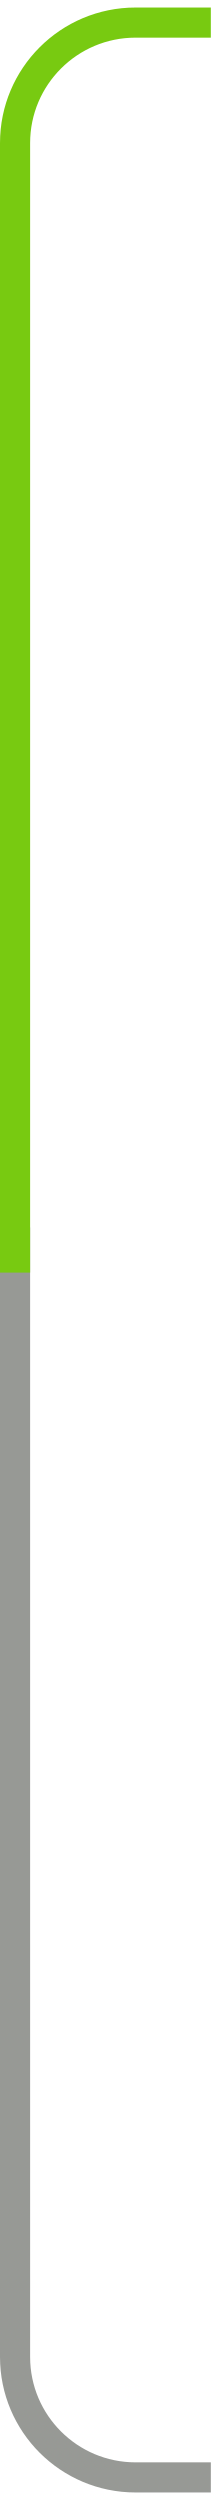
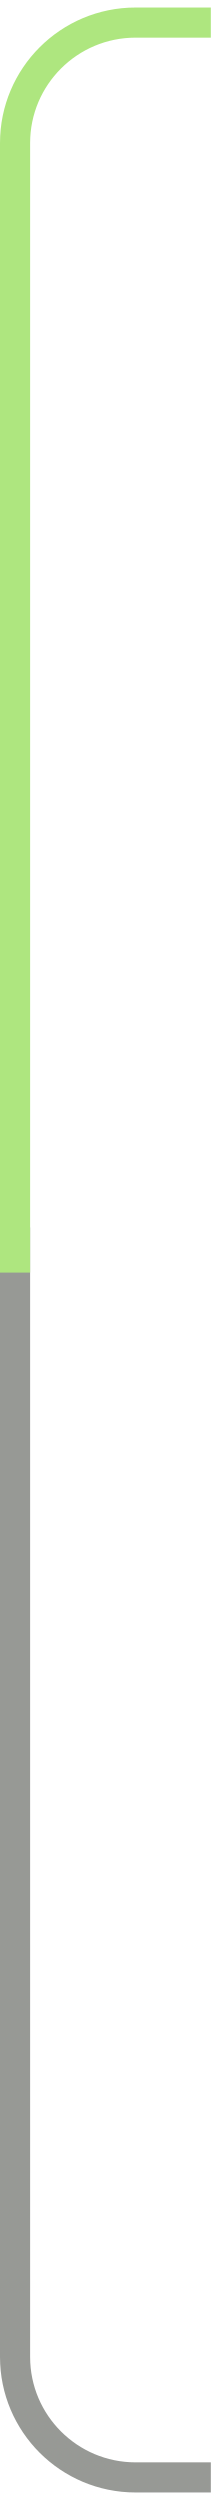
<svg xmlns="http://www.w3.org/2000/svg" width="14" height="166" viewBox="0 0 14 166" fill="none">
  <path d="M1 82.5L1 156.5C1 160.918 4.582 164.5 9 164.5L13 164.5" stroke="#979995" stroke-width="2" stroke-linecap="square" />
-   <path d="M1 83.5L1 9.5C1 5.082 4.582 1.5 9 1.5L13 1.5" stroke="#78CA11" stroke-width="2" stroke-linecap="square" />
+   <path d="M1 83.5L1 9.5C1 5.082 4.582 1.5 9 1.5L13 1.5" stroke="#aee67f" stroke-width="2" stroke-linecap="square" />
</svg>
